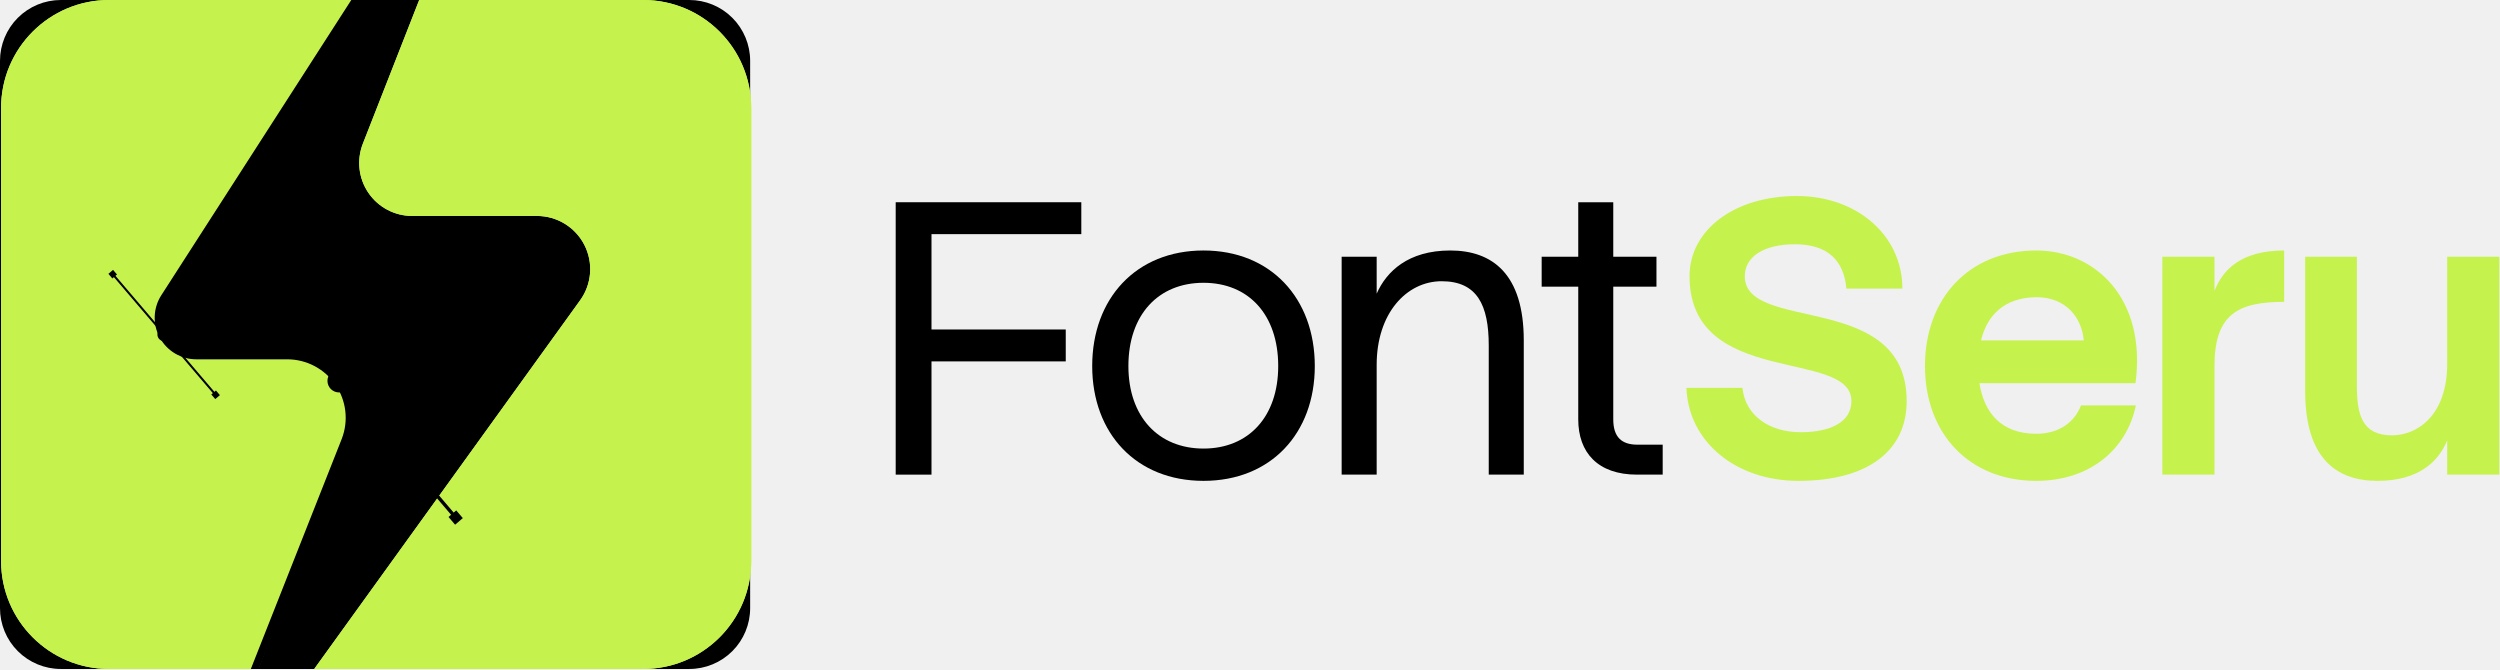
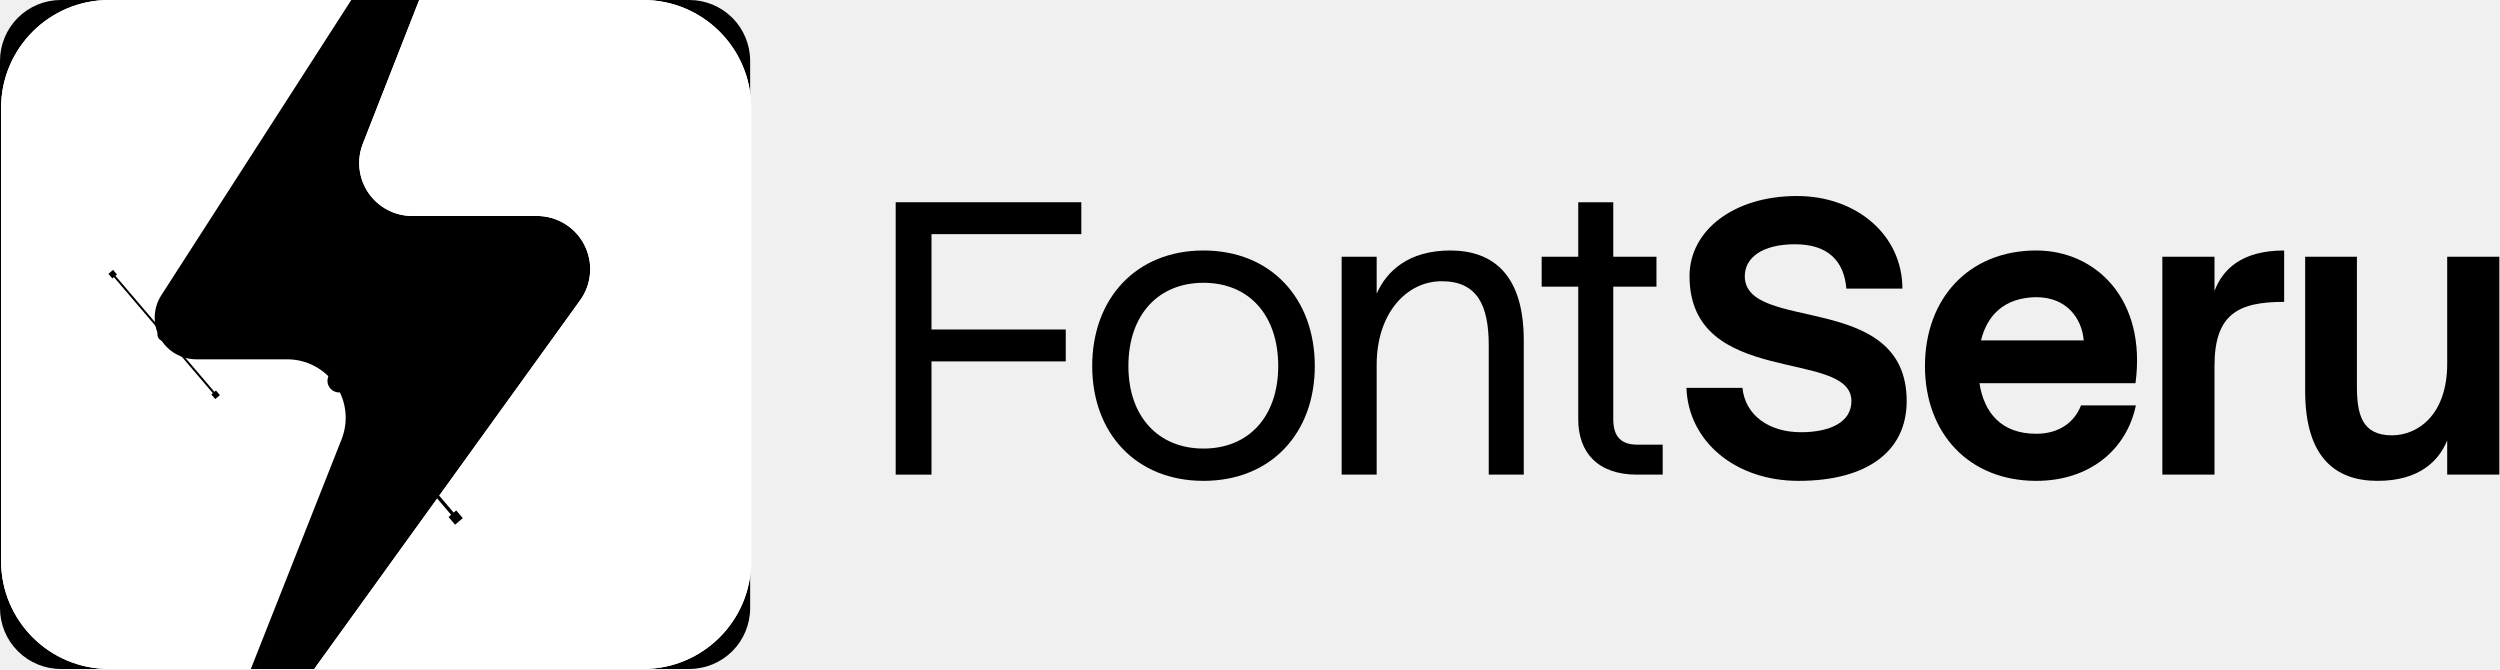
<svg xmlns="http://www.w3.org/2000/svg" width="100%" height="100%" viewBox="0 0 1366 366" version="1.1" xml:space="preserve" style="fill-rule:evenodd;clip-rule:evenodd;stroke-linejoin:round;stroke-miterlimit:2;">
  <g>
    <g>
      <path d="M489.406,110.501l0,148.839l19.562,0l0,-61.874l73.356,0l0,-17.435l-73.356,0l0,-52.094l81.861,0l0,-17.435l-101.423,0Z" style="fill:#000000;fill-rule:nonzero;" />
      <path d="M657.593,262.742c36.784,0 60.811,-25.94 60.811,-62.725c0,-36.997 -24.027,-63.15 -60.811,-63.15c-36.784,0 -60.811,26.153 -60.811,63.15c0,36.784 24.027,62.725 60.811,62.725Zm0,-17.648c-24.665,0 -41.037,-17.435 -41.037,-45.077c0,-28.067 16.372,-45.502 41.037,-45.502c24.665,0 40.824,17.435 40.824,45.502c0,27.641 -16.16,45.077 -40.824,45.077Z" style="fill:#000000;fill-rule:nonzero;" />
      <path d="M733.076,140.269l0,119.071l19.136,0l0,-59.961c0,-28.279 16.372,-45.715 35.509,-45.715c19.349,0 25.728,12.97 25.728,35.083l0,70.592l19.136,0l0,-73.356c0,-36.359 -17.223,-49.117 -40.186,-49.117c-22.964,0 -34.871,11.482 -40.186,23.602l0,-20.2l-19.136,0Z" style="fill:#000000;fill-rule:nonzero;" />
      <path d="M842.366,140.269l0,16.372l19.987,0l0,72.506c0,18.073 10.631,30.193 32.107,30.193l14.033,0l0,-16.372l-13.821,0c-8.505,0 -13.183,-4.04 -13.183,-13.821l0,-72.506l23.602,0l0,-16.372l-23.602,0l0,-29.768l-19.136,0l0,29.768l-19.987,0Z" style="fill:#000000;fill-rule:nonzero;" />
-       <path d="M952.081,211.924l-30.618,0c1.063,29.342 26.791,50.818 61.236,50.818c37.21,0 59.11,-15.947 59.11,-43.588c0,-60.599 -88.453,-36.997 -88.453,-68.253c0,-9.993 9.356,-17.435 27.429,-17.435c18.073,0 26.791,9.143 28.067,24.239l30.618,0c0,-29.13 -24.877,-50.605 -57.622,-50.605c-34.446,0 -58.685,18.711 -58.685,43.801c0,61.236 88.453,39.336 88.453,68.253c0,11.694 -11.907,17.01 -27.641,17.01c-17.223,0 -30.406,-9.143 -31.894,-24.239Z" style="fill:#c6f24e;fill-rule:nonzero;" />
-       <path d="M1112.614,262.742c28.917,0 49.329,-16.797 54.432,-41.25l-29.98,0c-3.402,8.93 -11.694,15.522 -24.452,15.522c-19.136,0 -28.492,-11.482 -31.043,-27.641l85.263,0c6.166,-46.14 -21.901,-72.506 -54.22,-72.506c-36.784,0 -60.811,26.153 -60.811,63.15c0,36.784 24.027,62.725 60.811,62.725Zm0,-100.36c16.585,0 24.877,11.482 25.94,23.602l-56.133,0c3.402,-13.821 12.758,-23.389 30.193,-23.602Z" style="fill:#c6f24e;fill-rule:nonzero;" />
-       <path d="M1209.997,200.017c0,-28.279 12.758,-35.083 38.06,-35.083l0,-28.067c-23.389,0 -33.595,10.419 -38.06,22.113l0,-18.711l-28.492,0l0,119.071l28.492,0l0,-59.323Z" style="fill:#c6f24e;fill-rule:nonzero;" />
-       <path d="M1337.148,198.741c0,28.279 -16.372,39.123 -30.193,39.123c-16.585,0 -19.136,-11.694 -19.136,-27.004l0,-70.592l-28.279,0l0,73.356c0,36.359 16.585,49.117 39.549,49.117c22.538,0 33.382,-10.631 38.06,-22.113l0,18.711l28.492,0l0,-119.071l-28.492,0l0,58.472Z" style="fill:#c6f24e;fill-rule:nonzero;" />
+       <path d="M952.081,211.924l-30.618,0c1.063,29.342 26.791,50.818 61.236,50.818c37.21,0 59.11,-15.947 59.11,-43.588c0,-60.599 -88.453,-36.997 -88.453,-68.253c0,-9.993 9.356,-17.435 27.429,-17.435c18.073,0 26.791,9.143 28.067,24.239l30.618,0c0,-29.13 -24.877,-50.605 -57.622,-50.605c-34.446,0 -58.685,18.711 -58.685,43.801c0,61.236 88.453,39.336 88.453,68.253c0,11.694 -11.907,17.01 -27.641,17.01c-17.223,0 -30.406,-9.143 -31.894,-24.239Z" style="fill:#000000;fill-rule:nonzero;" />
+       <path d="M1112.614,262.742c28.917,0 49.329,-16.797 54.432,-41.25l-29.98,0c-3.402,8.93 -11.694,15.522 -24.452,15.522c-19.136,0 -28.492,-11.482 -31.043,-27.641l85.263,0c6.166,-46.14 -21.901,-72.506 -54.22,-72.506c-36.784,0 -60.811,26.153 -60.811,63.15c0,36.784 24.027,62.725 60.811,62.725Zm0,-100.36c16.585,0 24.877,11.482 25.94,23.602l-56.133,0c3.402,-13.821 12.758,-23.389 30.193,-23.602Z" style="fill:#000000;fill-rule:nonzero;" />
+       <path d="M1209.997,200.017c0,-28.279 12.758,-35.083 38.06,-35.083l0,-28.067c-23.389,0 -33.595,10.419 -38.06,22.113l0,-18.711l-28.492,0l0,119.071l28.492,0l0,-59.323Z" style="fill:#000000;fill-rule:nonzero;" />
+       <path d="M1337.148,198.741c0,28.279 -16.372,39.123 -30.193,39.123c-16.585,0 -19.136,-11.694 -19.136,-27.004l0,-70.592l-28.279,0l0,73.356c0,36.359 16.585,49.117 39.549,49.117c22.538,0 33.382,-10.631 38.06,-22.113l0,18.711l28.492,0l0,-119.071l-28.492,0l0,58.472Z" style="fill:#000000;fill-rule:nonzero;" />
    </g>
    <path d="M376.637,0c8.818,-0 17.274,3.503 23.509,9.738c6.235,6.235 9.738,14.691 9.738,23.509c-0,69.512 -0,229.519 -0,299.031c0,8.818 -3.503,17.274 -9.738,23.509c-6.235,6.235 -14.691,9.738 -23.509,9.738c-76.924,0 -266.466,0 -343.39,0c-8.818,0 -17.274,-3.503 -23.509,-9.738c-6.235,-6.235 -9.738,-14.691 -9.738,-23.509c0,-69.512 0,-229.519 0,-299.031c-0,-8.818 3.503,-17.274 9.738,-23.509c6.235,-6.235 14.691,-9.738 23.509,-9.738c76.924,-0 266.466,-0 343.39,-0Z" style="fill:#000000;" />
-     <path d="M141.103,365.524l-81.524,-0c-32.581,0 -58.992,-26.412 -58.992,-58.992l-0,-247.539c0,-32.581 26.412,-58.992 58.992,-58.992l135.792,0l-105.076,163.31c-4.094,6.364 -4.387,14.455 -0.762,21.098c3.625,6.642 10.588,10.775 18.155,10.775l49.708,0c11.203,0 21.686,5.523 28.02,14.763c6.335,9.24 7.706,21.009 3.667,31.458l-47.98,124.12Zm87.944,-365.524l122.431,0c32.581,-0 58.992,26.412 58.992,58.992l0,247.539c-0,32.581 -26.412,58.992 -58.992,58.992l-179.788,-0l145.304,-201.451c6.384,-8.851 7.273,-20.533 2.302,-30.248c-4.971,-9.715 -14.965,-15.828 -25.879,-15.828l-68.225,-0c-9.562,-0 -18.506,-4.726 -23.894,-12.625c-5.388,-7.899 -6.523,-17.951 -3.033,-26.853l30.782,-78.518Z" style="fill:#c6f24e;" />
-     <path d="M141.103,365.524l-81.524,-0c-32.581,0 -58.992,-26.412 -58.992,-58.992l-0,-247.539c0,-32.581 26.412,-58.992 58.992,-58.992l135.792,0l-105.076,163.31c-4.094,6.364 -4.387,14.455 -0.762,21.098c3.625,6.642 10.588,10.775 18.155,10.775l49.708,0c11.203,0 21.686,5.523 28.02,14.763c6.335,9.24 7.706,21.009 3.667,31.458l-47.98,124.12Zm87.944,-365.524l122.431,0c32.581,-0 58.992,26.412 58.992,58.992l0,247.539c-0,32.581 -26.412,58.992 -58.992,58.992l-179.788,-0l145.304,-201.451c6.384,-8.851 7.273,-20.533 2.302,-30.248c-4.971,-9.715 -14.965,-15.828 -25.879,-15.828l-68.225,-0c-9.562,-0 -18.506,-4.726 -23.894,-12.625c-5.388,-7.899 -6.523,-17.951 -3.033,-26.853l30.782,-78.518Z" style="fill:#c6f24e;" />
+     <path d="M141.103,365.524l-81.524,-0c-32.581,0 -58.992,-26.412 -58.992,-58.992l-0,-247.539c0,-32.581 26.412,-58.992 58.992,-58.992l135.792,0l-105.076,163.31c-4.094,6.364 -4.387,14.455 -0.762,21.098c3.625,6.642 10.588,10.775 18.155,10.775l49.708,0c11.203,0 21.686,5.523 28.02,14.763c6.335,9.24 7.706,21.009 3.667,31.458l-47.98,124.12Zm87.944,-365.524l122.431,0c32.581,-0 58.992,26.412 58.992,58.992l0,247.539c-0,32.581 -26.412,58.992 -58.992,58.992l-179.788,-0l145.304,-201.451c6.384,-8.851 7.273,-20.533 2.302,-30.248c-4.971,-9.715 -14.965,-15.828 -25.879,-15.828l-68.225,-0c-9.562,-0 -18.506,-4.726 -23.894,-12.625c-5.388,-7.899 -6.523,-17.951 -3.033,-26.853l30.782,-78.518Z" style="fill:#ffffff;" />
+     <path d="M141.103,365.524l-81.524,-0c-32.581,0 -58.992,-26.412 -58.992,-58.992l-0,-247.539c0,-32.581 26.412,-58.992 58.992,-58.992l135.792,0l-105.076,163.31c-4.094,6.364 -4.387,14.455 -0.762,21.098c3.625,6.642 10.588,10.775 18.155,10.775l49.708,0c11.203,0 21.686,5.523 28.02,14.763c6.335,9.24 7.706,21.009 3.667,31.458l-47.98,124.12Zm87.944,-365.524l122.431,0c32.581,-0 58.992,26.412 58.992,58.992l0,247.539c-0,32.581 -26.412,58.992 -58.992,58.992l-179.788,-0l145.304,-201.451c6.384,-8.851 7.273,-20.533 2.302,-30.248c-4.971,-9.715 -14.965,-15.828 -25.879,-15.828l-68.225,-0c-9.562,-0 -18.506,-4.726 -23.894,-12.625c-5.388,-7.899 -6.523,-17.951 -3.033,-26.853l30.782,-78.518Z" style="fill:#ffffff;" />
    <g>
      <circle cx="185.263" cy="208.087" r="6.342" />
      <circle cx="89.694" cy="182.762" r="3.681" />
      <path d="M124.051,134.898l123.829,145.179l-1.406,1.199l-123.829,-145.179l-1.406,1.199l-3.598,-4.219l4.219,-3.598l3.598,4.219l-1.406,1.199Zm121.017,147.578l4.219,-3.598l3.598,4.219l-4.219,3.598l-3.598,-4.219Z" />
      <path d="M63.085,150.71l54.063,63.384l-0.844,0.72l-54.063,-63.384l-0.844,0.72l-2.159,-2.531l2.531,-2.159l2.159,2.531l-0.844,0.72Zm52.375,64.823l2.531,-2.159l2.159,2.531l-2.531,2.159l-2.159,-2.531Z" />
    </g>
    <path d="M137.054,365.524l49.686,-125.74c3.798,-9.824 2.508,-20.889 -3.448,-29.576c-5.955,-8.687 -15.811,-13.88 -26.343,-13.88l-49.708,0c-8.311,-0 -15.958,-4.539 -19.94,-11.834c-3.981,-7.295 -3.66,-16.183 0.837,-23.172l103.797,-161.323l4.835,0l-105.213,163.523c-3.692,5.738 -3.955,13.034 -0.687,19.024c3.268,5.989 9.547,9.716 16.37,9.716l49.708,0c11.873,0 22.983,5.854 29.697,15.647c6.714,9.793 8.168,22.266 3.887,33.341l-49.107,124.274l-4.372,0Z" />
  </g>
</svg>
